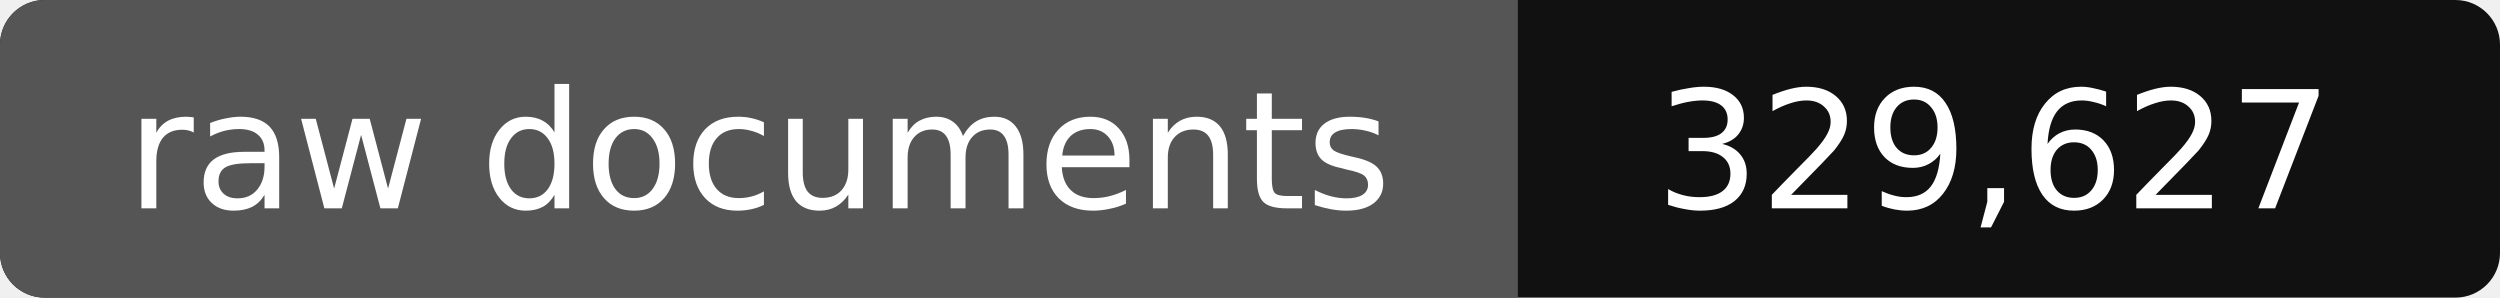
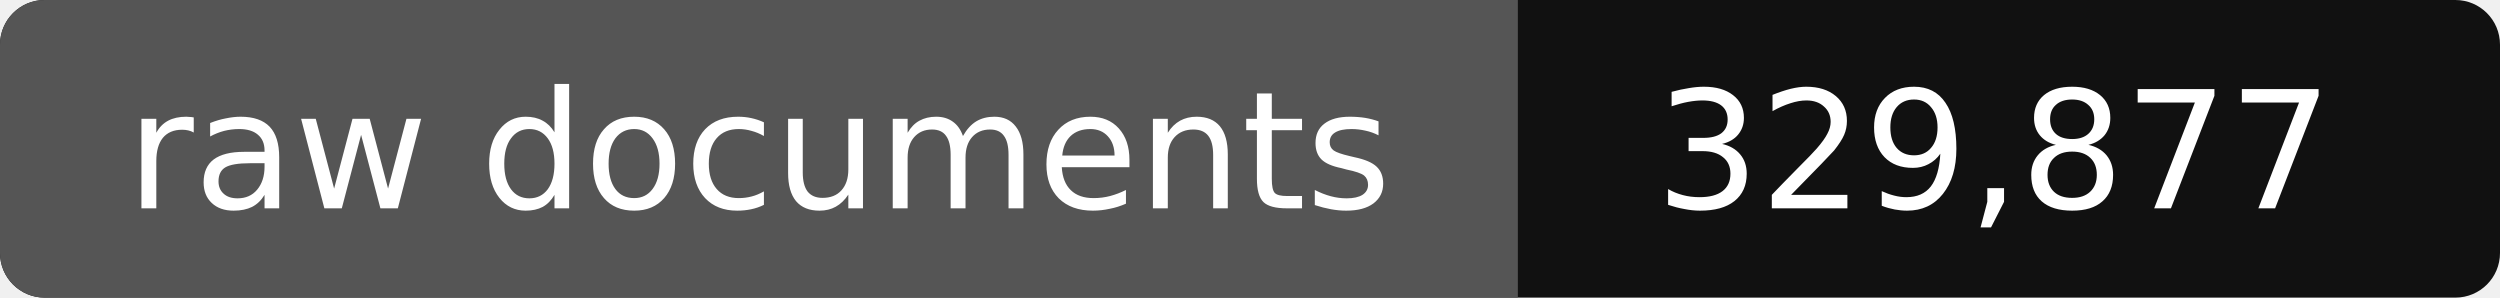
- <svg xmlns="http://www.w3.org/2000/svg" width="168" height="20" role="img" aria-label="raw documents: 329,627">
+ <svg xmlns="http://www.w3.org/2000/svg" width="168" height="20" role="img" aria-label="raw documents: 329,877">
  <rect width="168" height="20" rx="3" fill="#111" />
  <path fill="#555" d="M3 0h99v20H3a3 3 0 0 1-3-3V3a3 3 0 0 1 3-3z" />
  <g fill="#fff" text-anchor="middle" font-family="Verdana,DejaVu Sans,sans-serif" font-size="11">
    <text x="51" y="14">raw documents</text>
-     <text x="134" y="14">329,627</text>
+     <text x="134" y="14">329,877</text>
  </g>
</svg>
